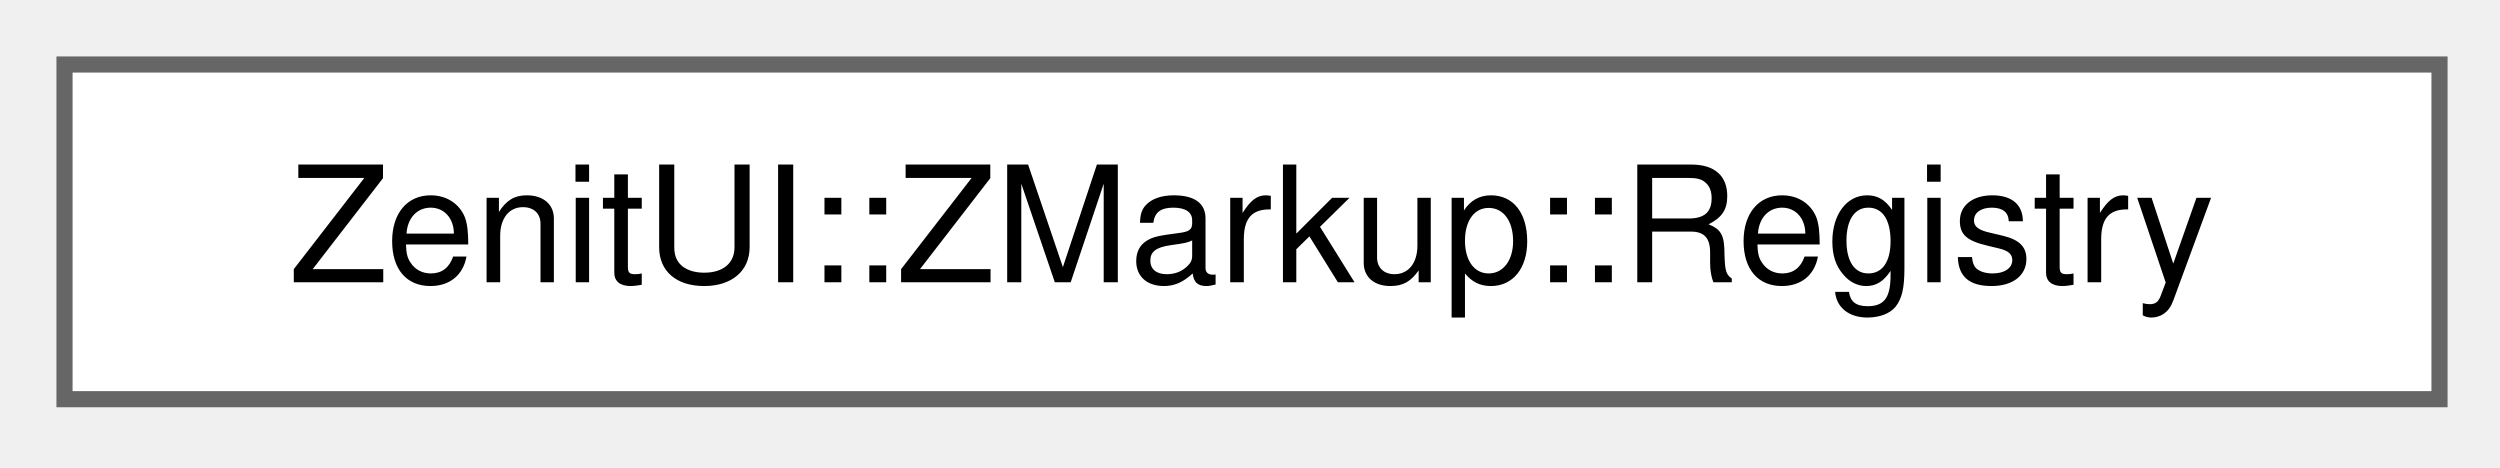
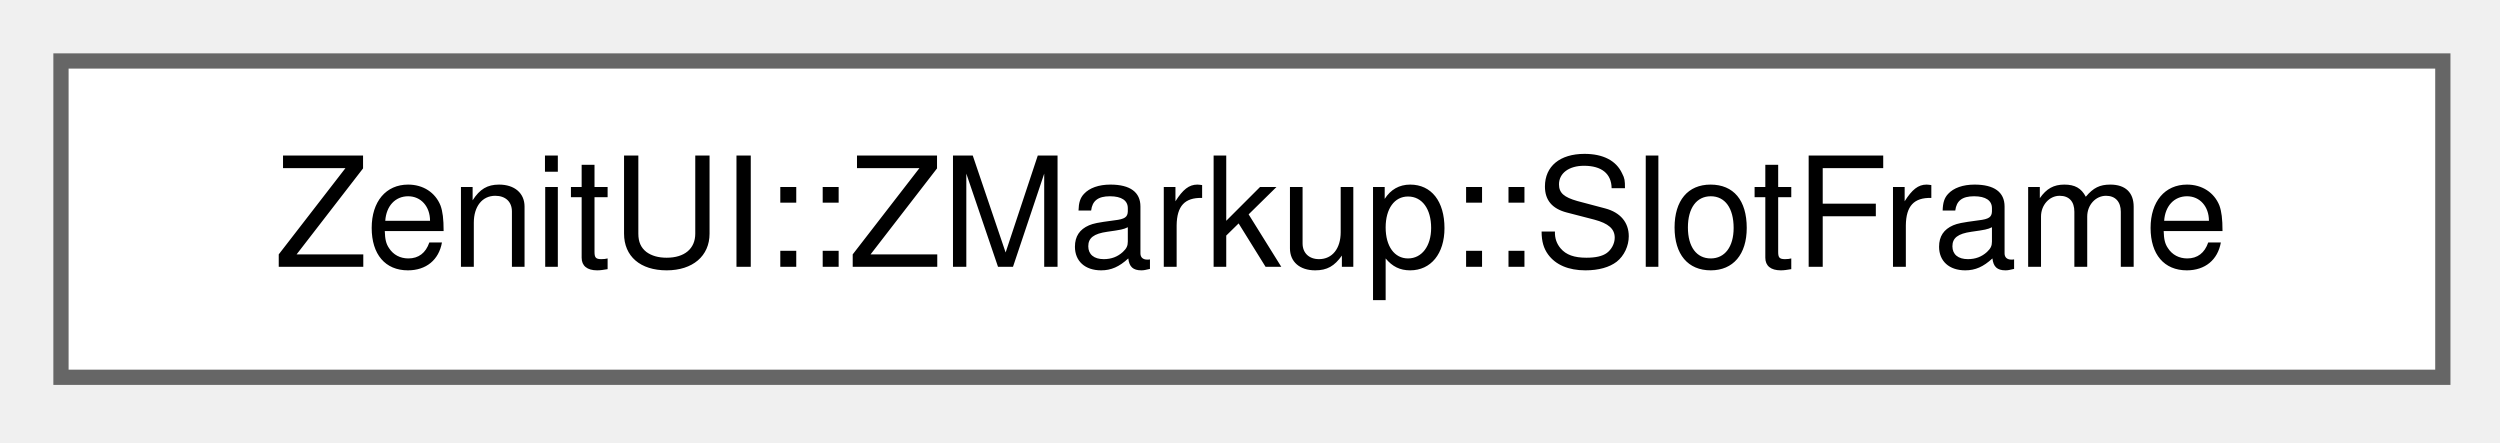
- <svg xmlns="http://www.w3.org/2000/svg" xmlns:xlink="http://www.w3.org/1999/xlink" width="155pt" height="29pt" viewBox="0.00 0.00 155.00 29.00">
+ <svg xmlns="http://www.w3.org/2000/svg" xmlns:xlink="http://www.w3.org/1999/xlink" width="164pt" height="29pt" viewBox="0.00 0.00 164.00 29.00">
  <g id="graph0" class="graph" transform="scale(1 1) rotate(0) translate(4 24.75)">
    <g id="Node000000" class="node">
      <g id="a_Node000000">
-         <a xlink:href="classZenitUI_1_1ZMarkup_1_1Registry.html" target="_top" xlink:title="Global tag → factory map plus the prefab table.">
-           <polygon fill="white" stroke="#666666" points="147.25,-20.75 0,-20.75 0,0 147.25,0 147.25,-20.75" />
-           <text xml:space="preserve" text-anchor="middle" x="73.62" y="-7.25" font-family="Helvetica,sans-Serif" font-size="10.00">ZenitUI::ZMarkup::Registry</text>
+         <a xlink:href="structZenitUI_1_1ZMarkup_1_1SlotFrame.html" target="_top" xlink:title="Per-prefab-invocation slot routing table.">
+           <polygon fill="white" stroke="#666666" points="156.25,-20.75 0,-20.75 0,0 156.25,0 156.25,-20.75" />
+           <text xml:space="preserve" text-anchor="middle" x="78.12" y="-7.25" font-family="Helvetica,sans-Serif" font-size="10.00">ZenitUI::ZMarkup::SlotFrame</text>
        </a>
      </g>
    </g>
  </g>
</svg>
